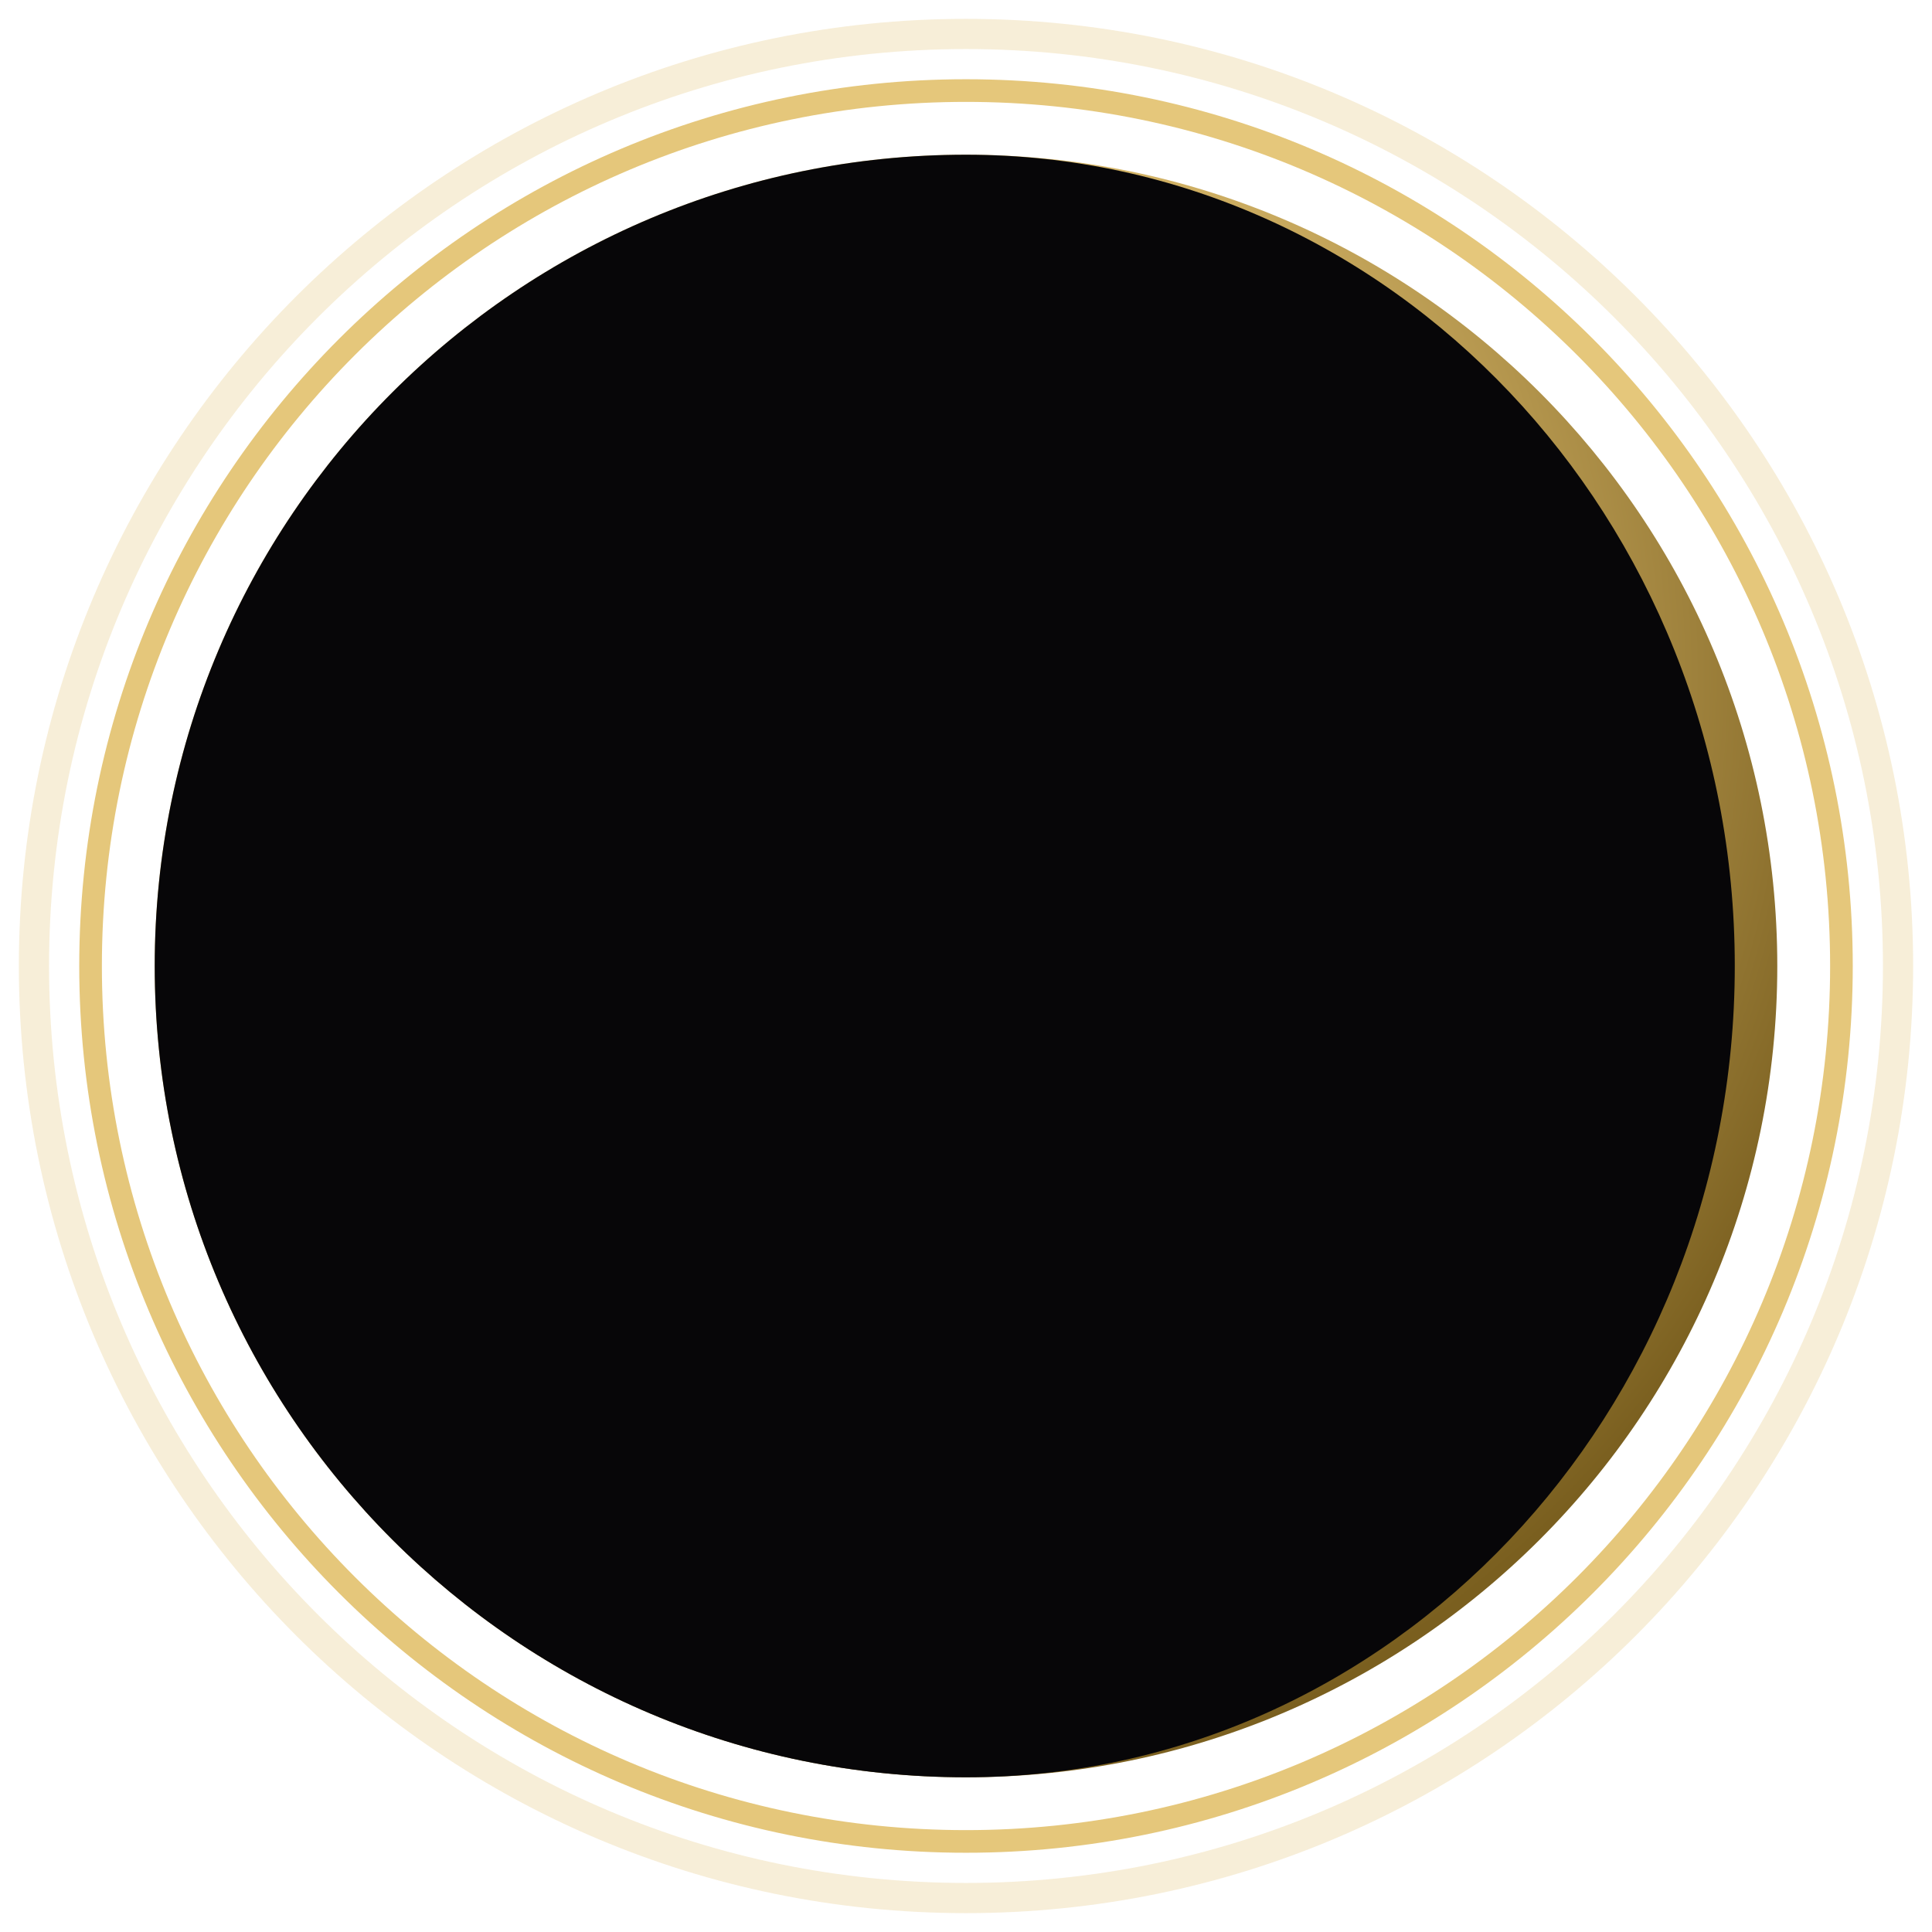
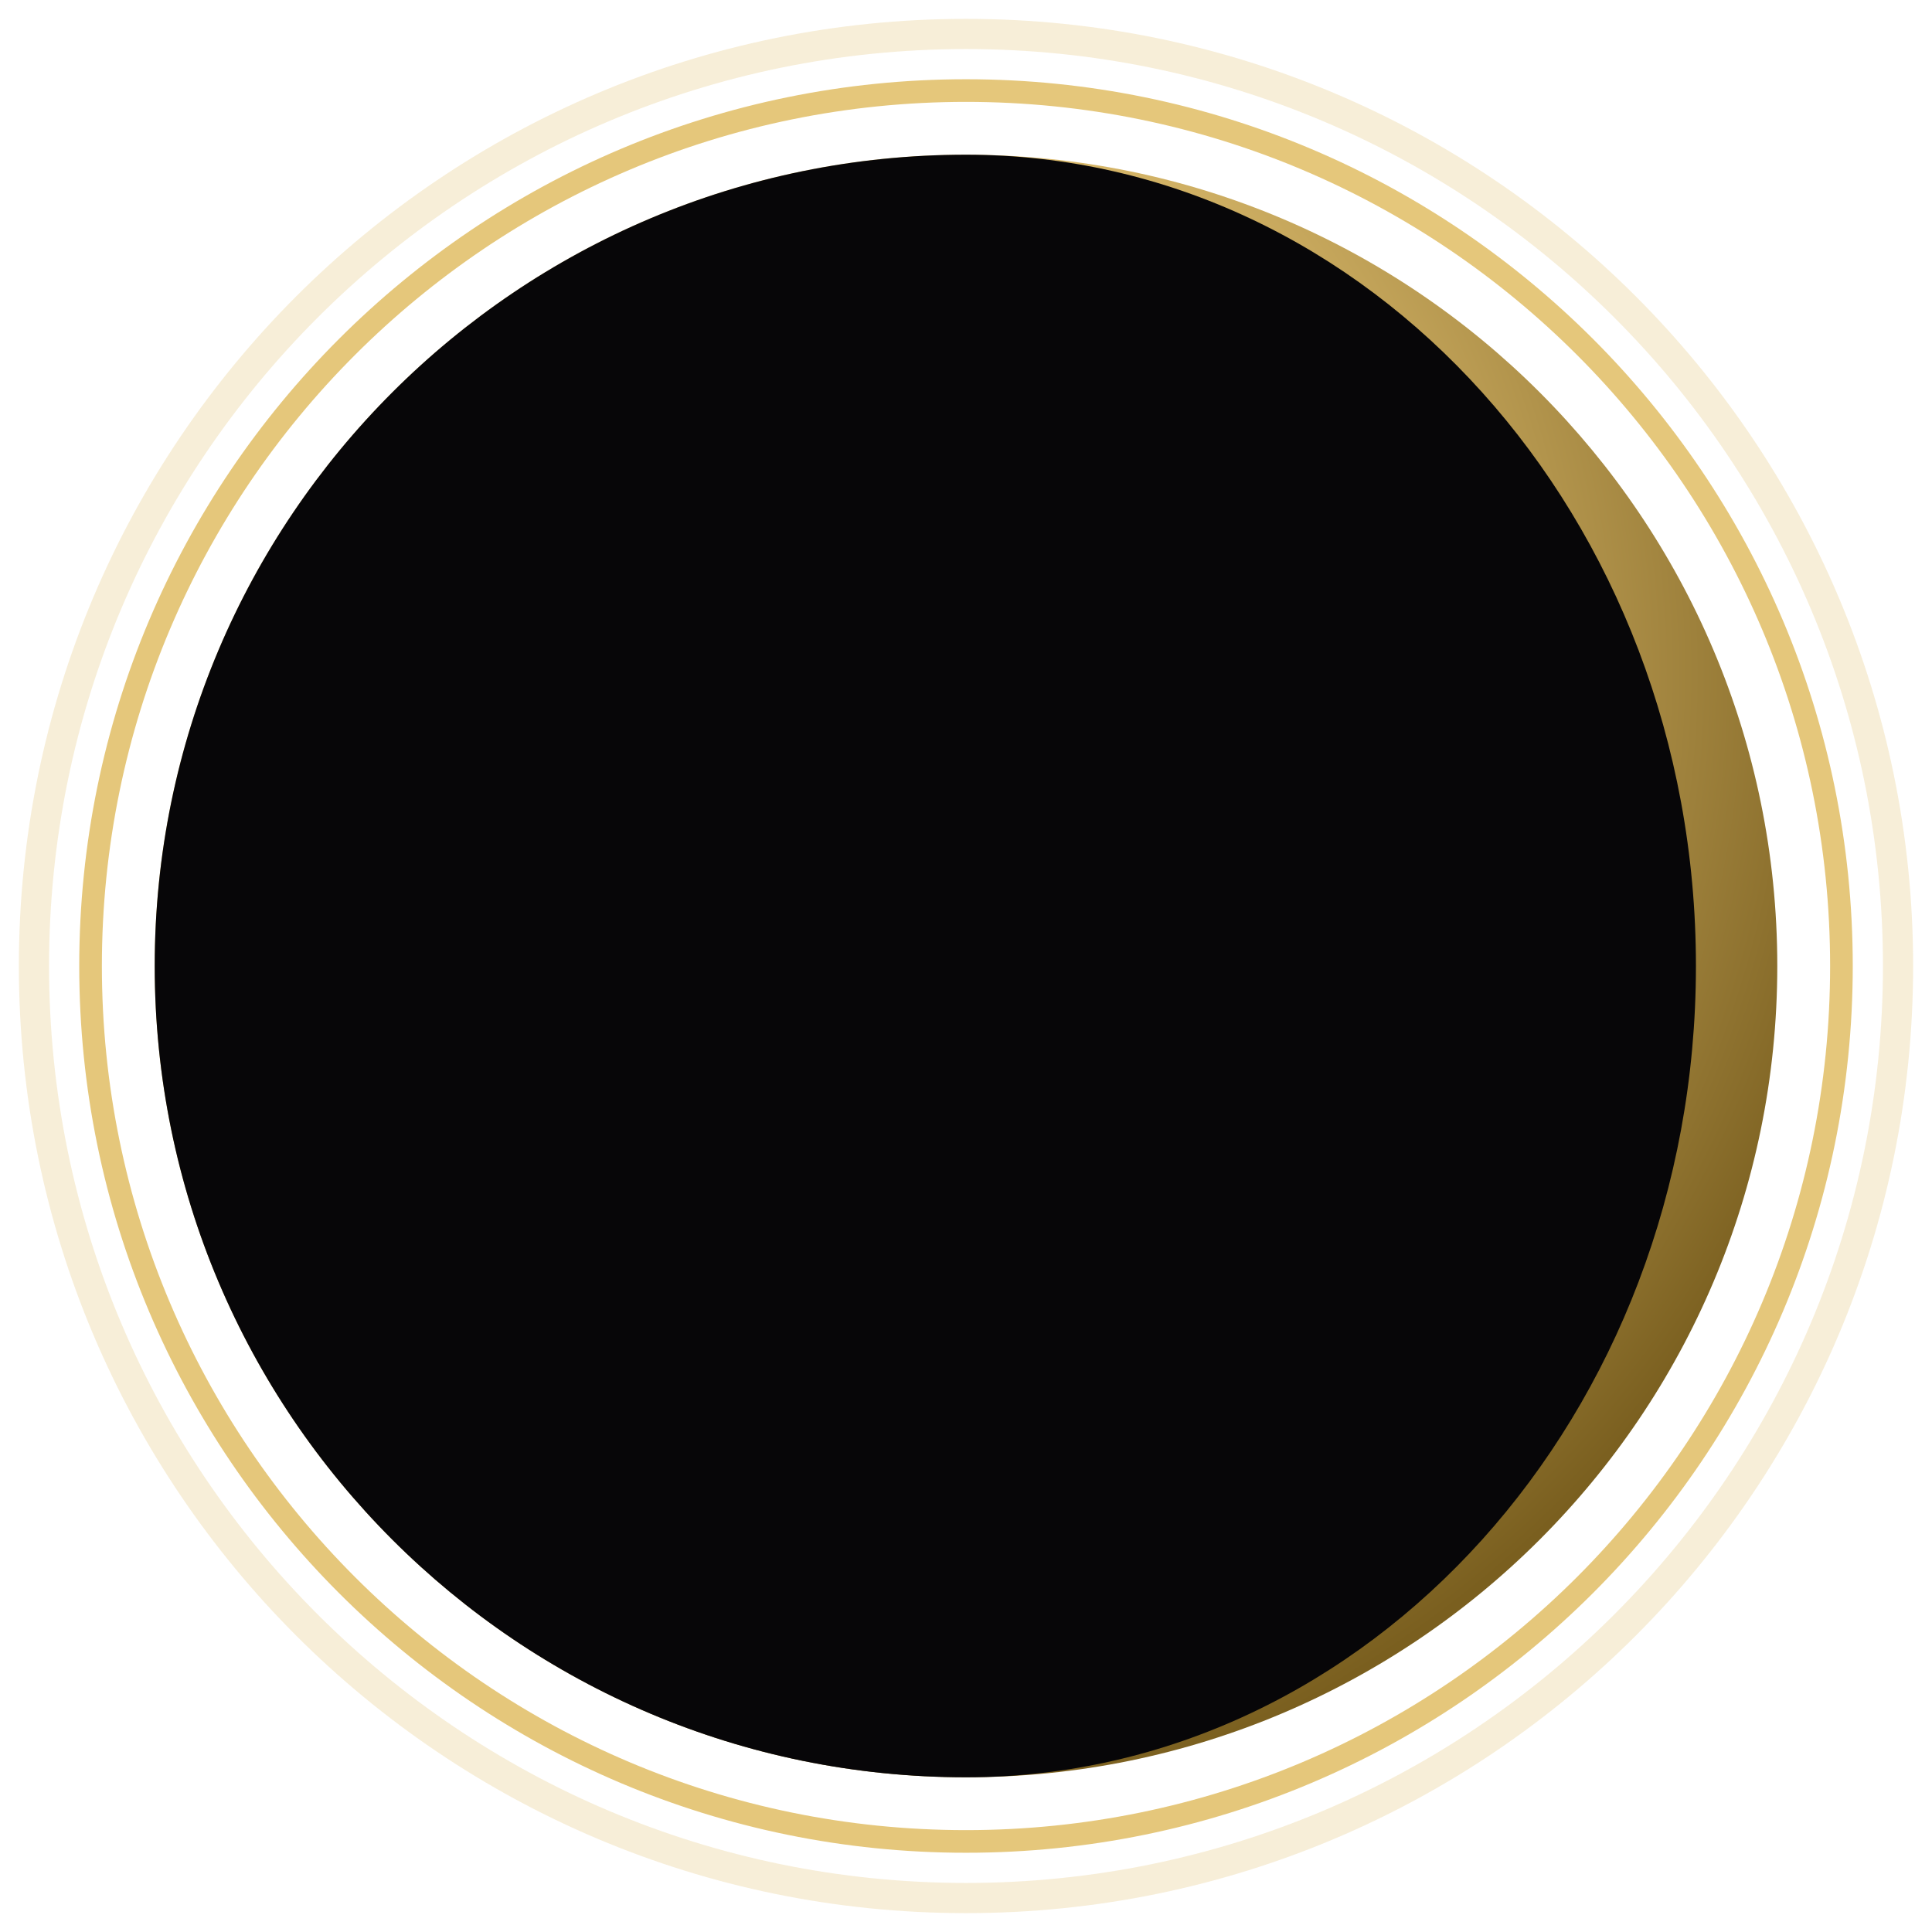
<svg xmlns="http://www.w3.org/2000/svg" viewBox="0 0 512 512" width="512" height="512">
  <defs>
    <radialGradient id="moonGold" cx="36%" cy="32%" r="72%">
      <stop offset="0%" stop-color="#FFF6E0" />
      <stop offset="42%" stop-color="#EAC979" />
      <stop offset="100%" stop-color="#7A5F1F" />
    </radialGradient>
  </defs>
  <circle cx="256" cy="256" r="215" fill="url(#moonGold)" />
-   <path d="M 256 41 A 215 215 0 0 0 256 471 A 203.735 215 0 0 0 256 41 Z" fill="#070608" fill-opacity="1.0" />
+   <path d="M 256 41 A 215 215 0 0 0 256 471 A 193.441 215 0 0 0 256 41 Z" fill="#070608" fill-opacity="1.0" />
  <circle cx="256" cy="256" r="247" fill="none" stroke="#E5C77B" stroke-opacity="0.3" stroke-width="8.0" />
  <circle cx="256" cy="256" r="232" fill="none" stroke="#E5C77B" stroke-opacity="1.0" stroke-width="6.0" />
</svg>
